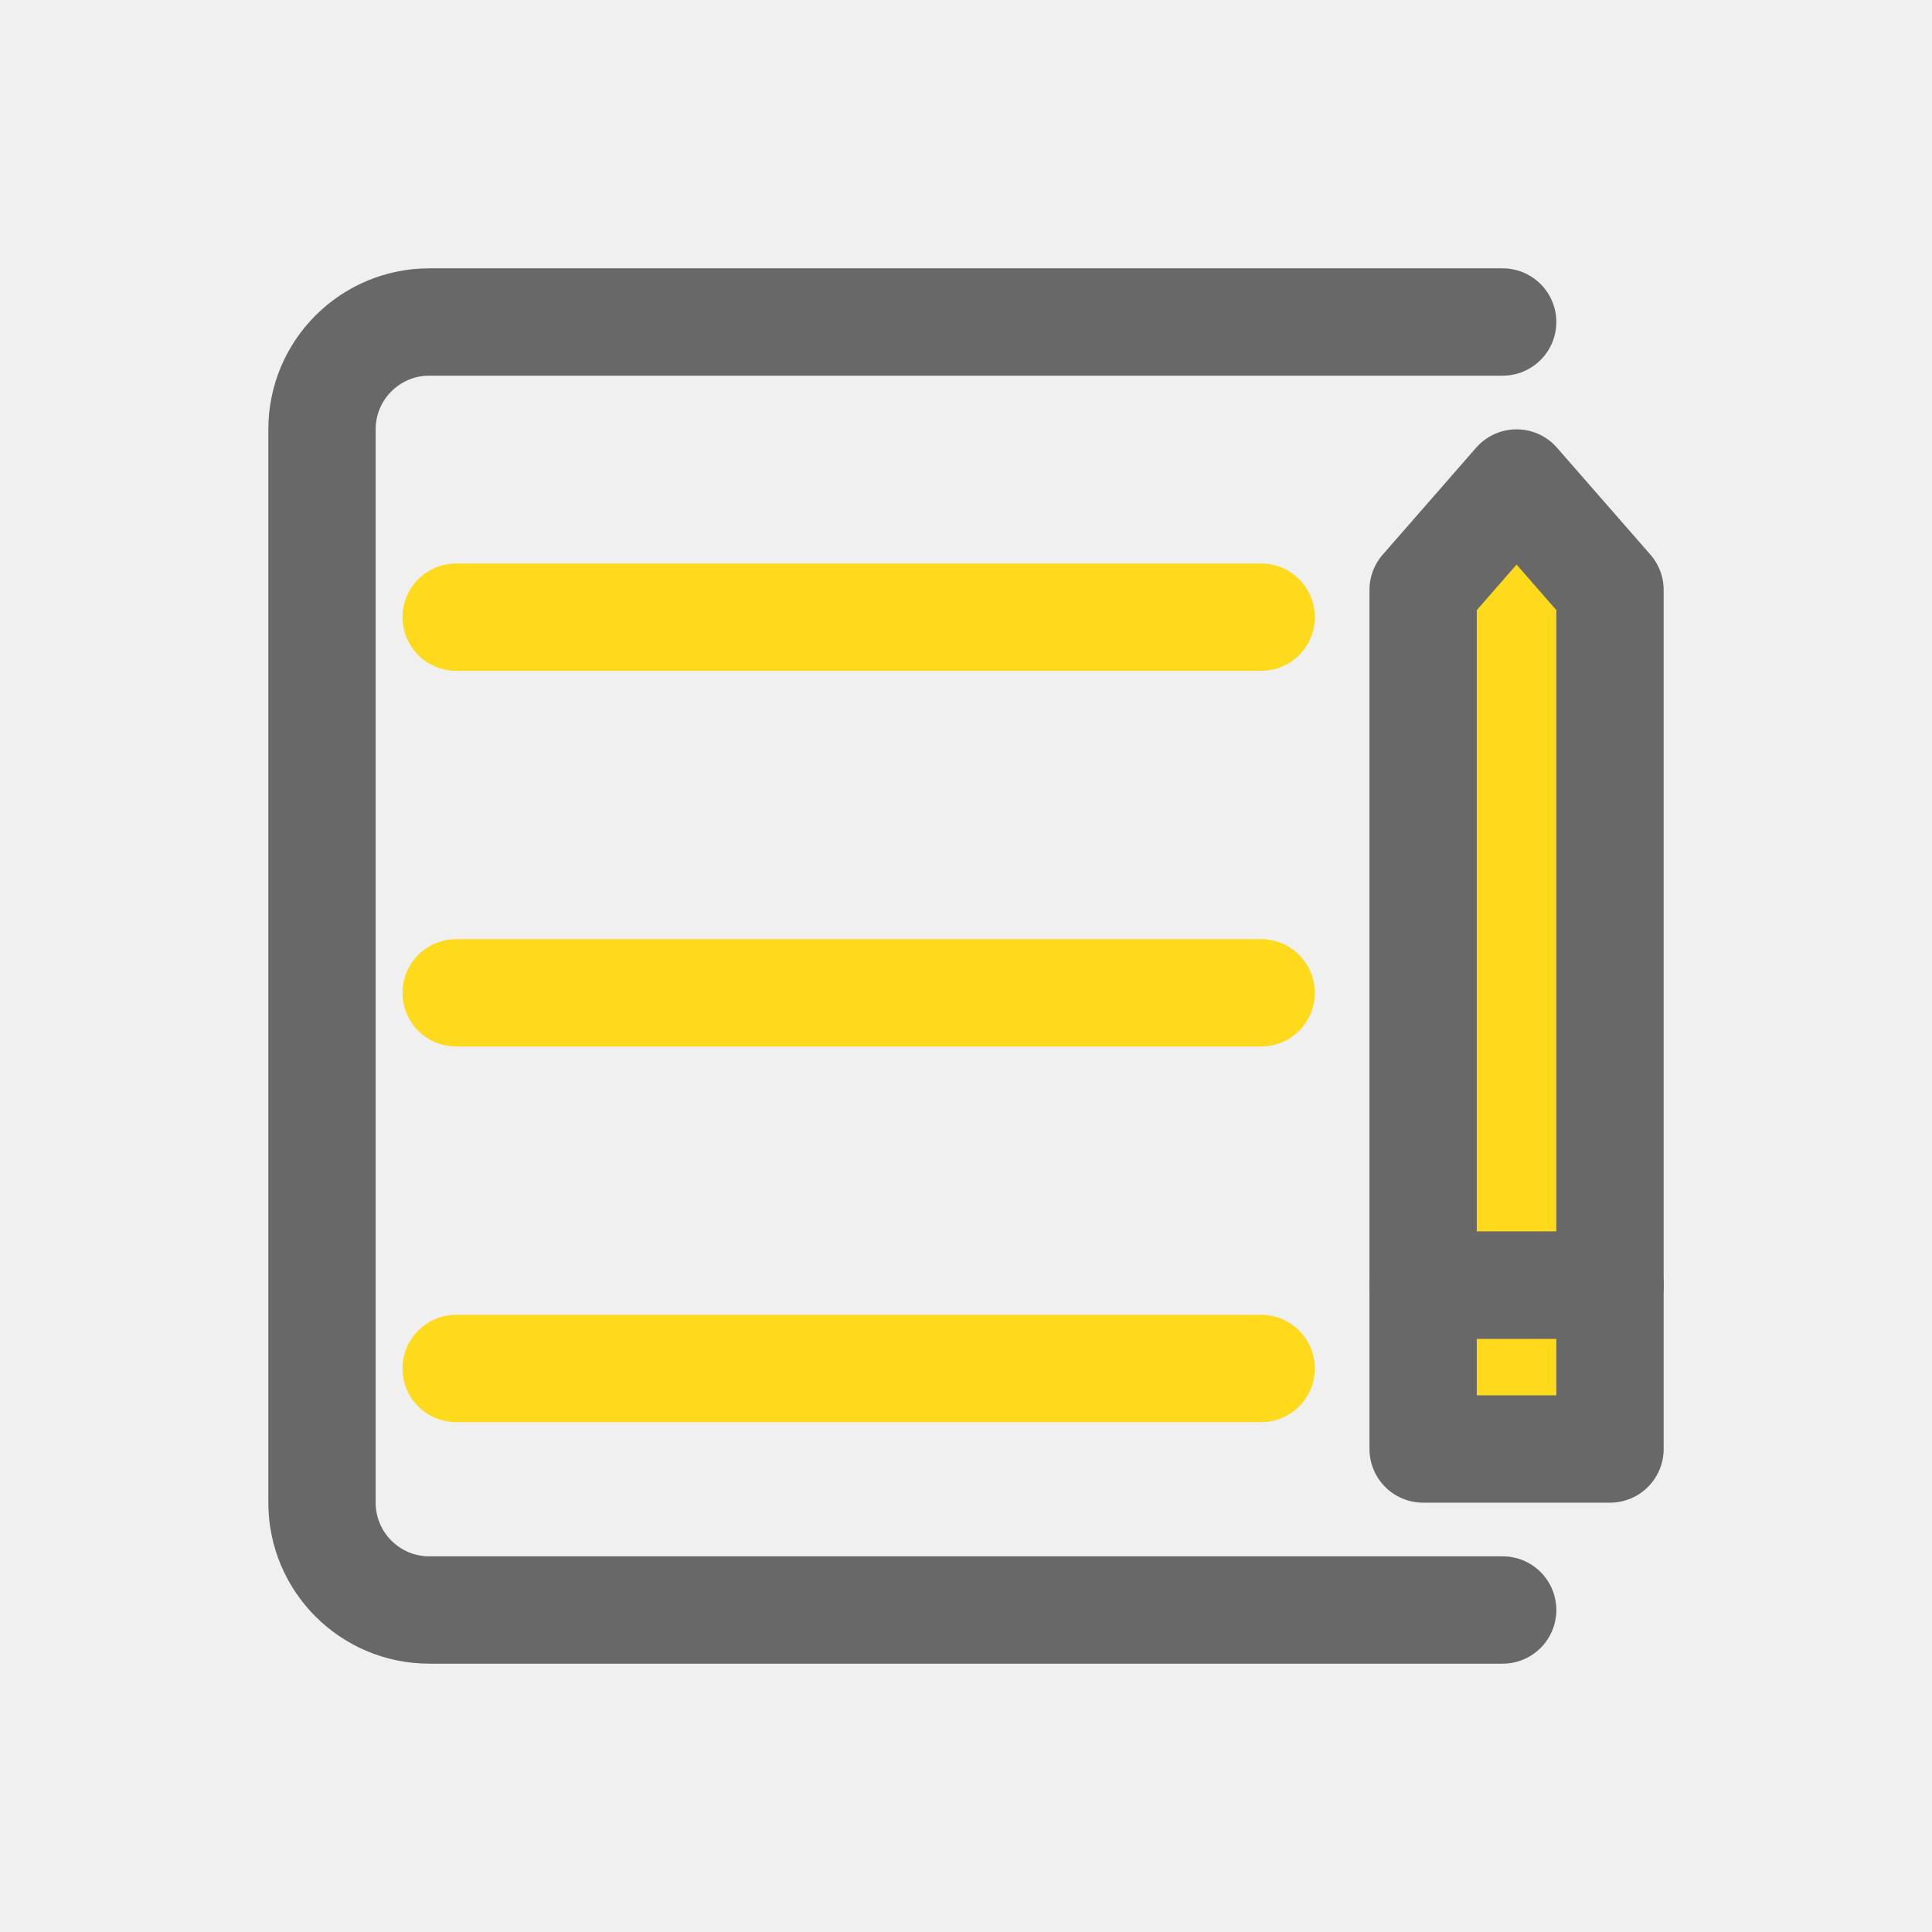
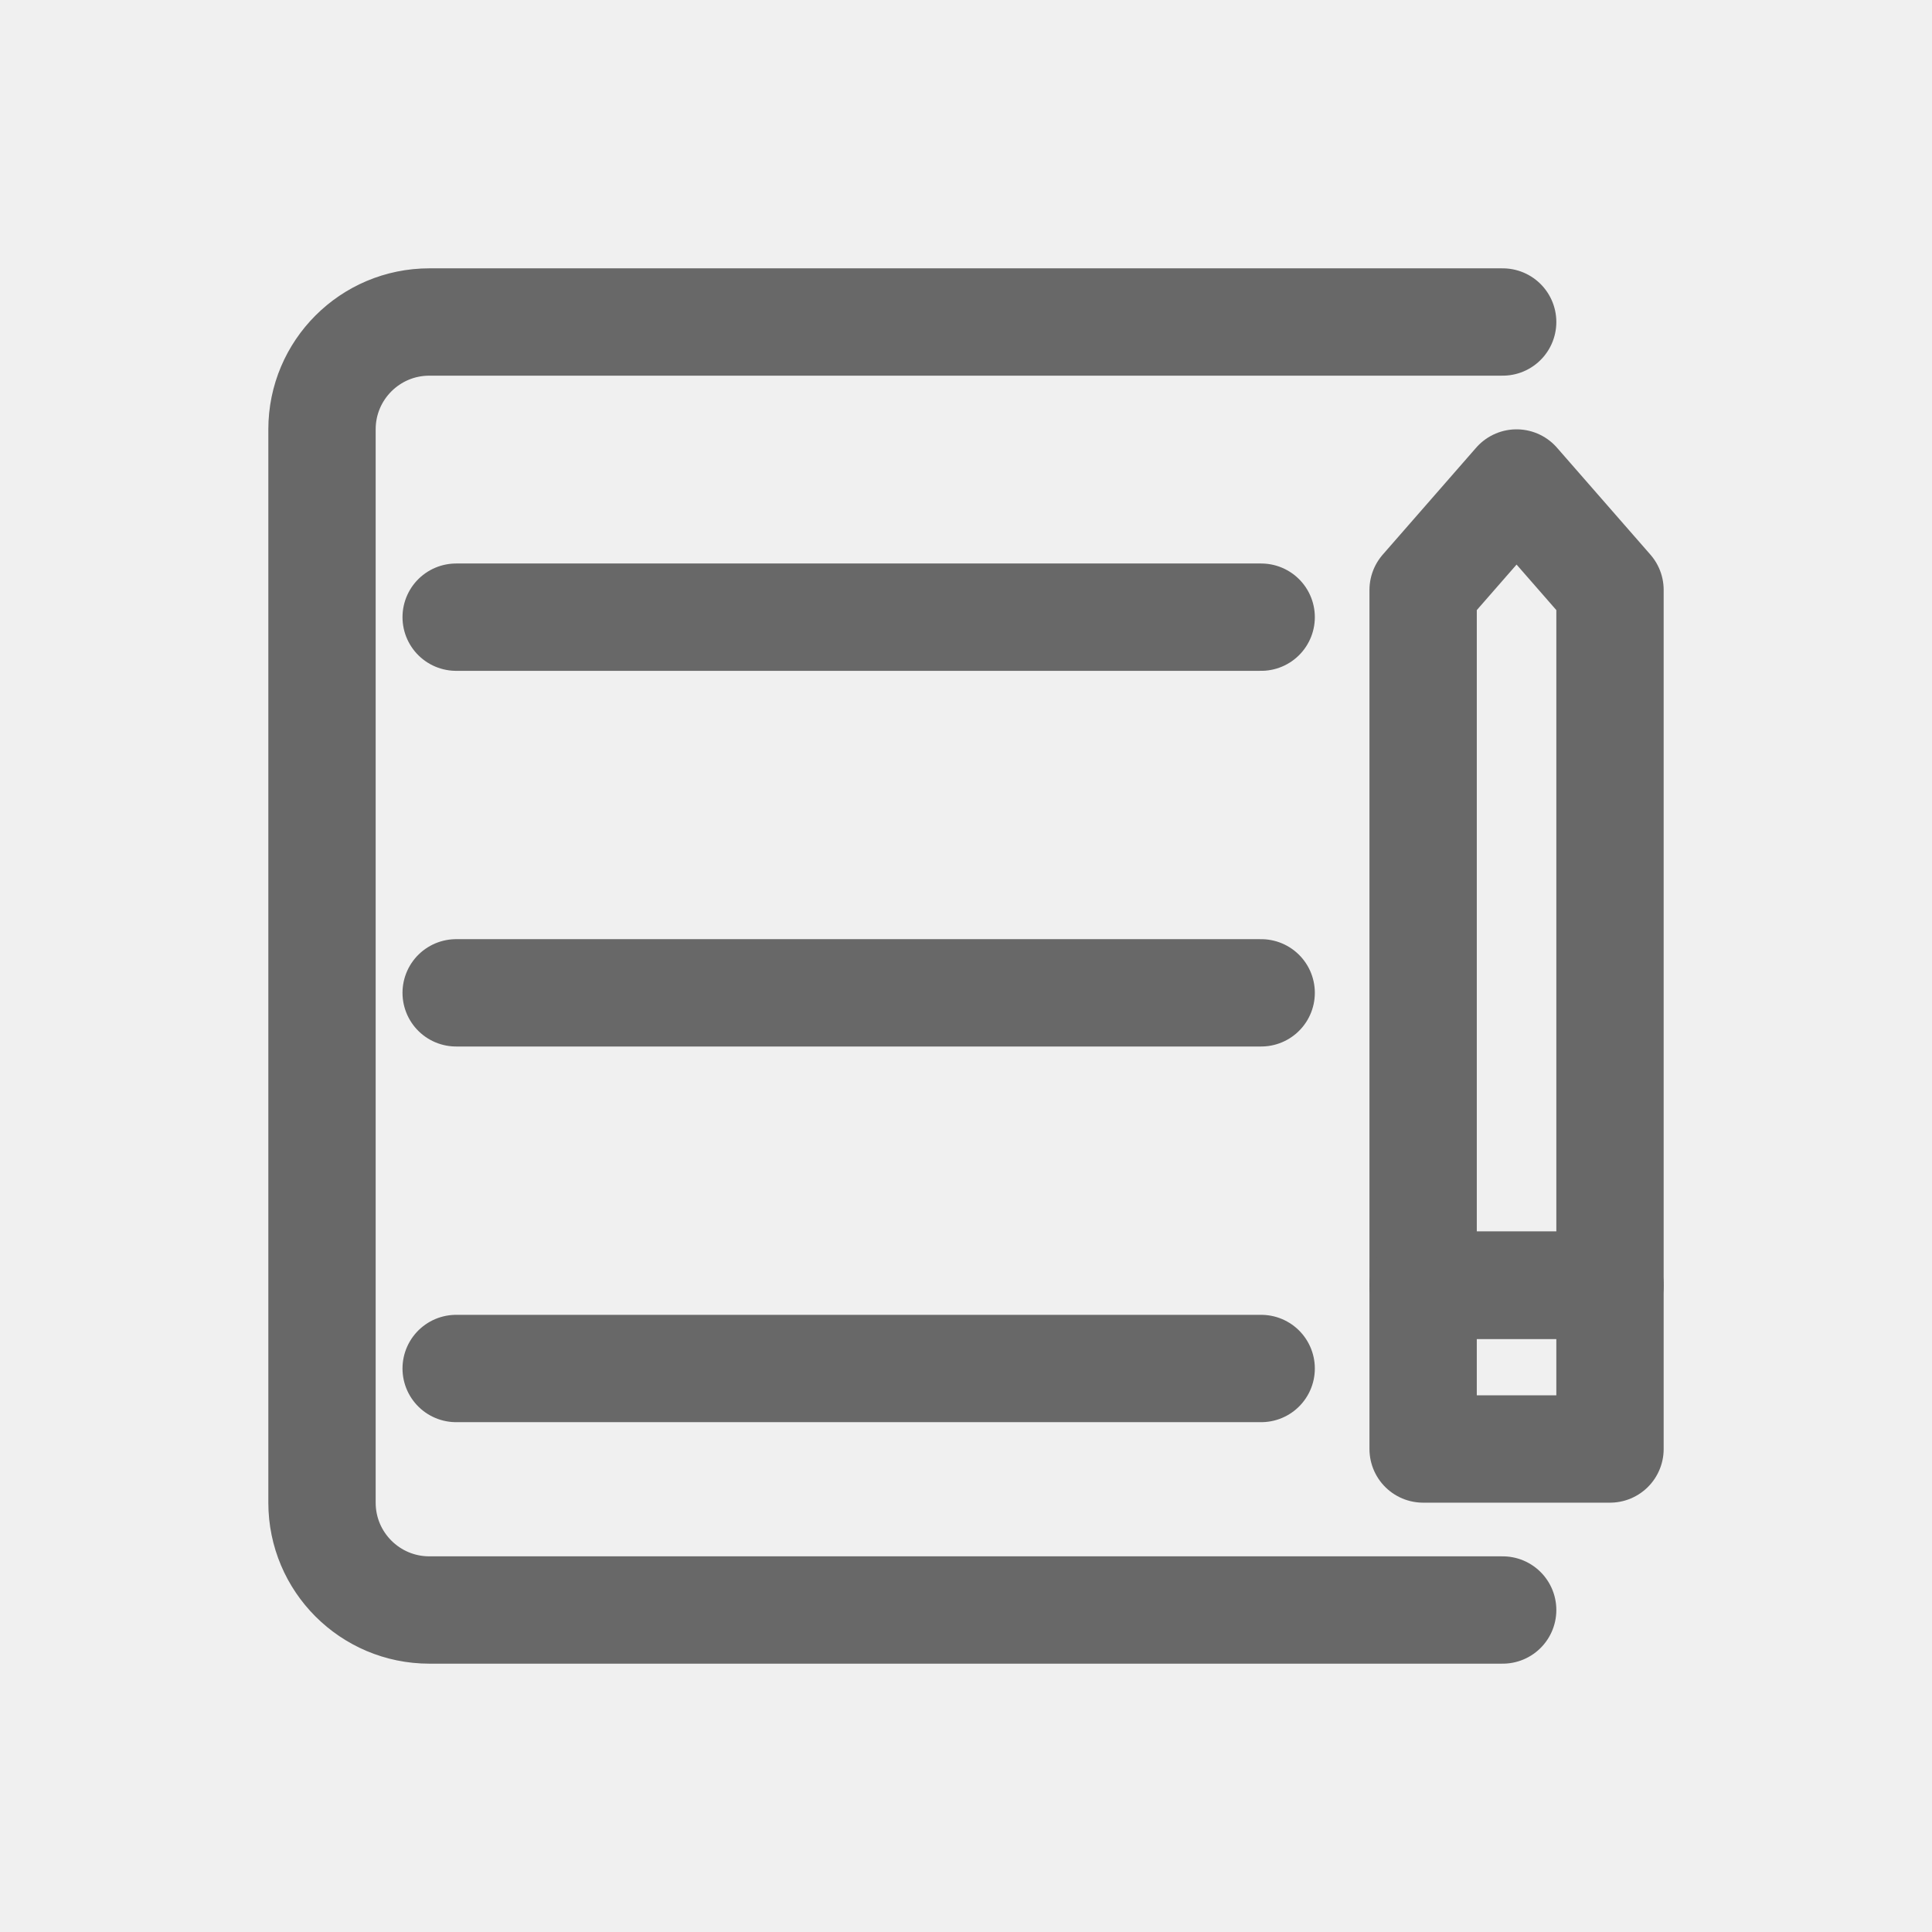
- <svg xmlns="http://www.w3.org/2000/svg" width="36" height="36" viewBox="0 0 36 36">
+ <svg xmlns="http://www.w3.org/2000/svg" width="36" height="36" viewBox="0 0 36 36" fill="red">
  <defs>
    <style>
-       .cls-1, .cls-5 {
+       .cls-1, .cls-4 {
        fill: #fff;
      }

      .cls-1 {
        stroke: #707070;
        opacity: 0;
      }

-       .cls-2, .cls-4, .cls-7 {
+       .cls-2, .cls-3, .cls-6 {
        fill: none;
      }

-       .cls-2, .cls-3, .cls-5 {
+       .cls-2, .cls-3, .cls-4 {
        stroke: #686868;
+         stroke-width: 2px;
      }

-       .cls-2, .cls-4, .cls-5 {
+       .cls-2, .cls-4 {
        stroke-linecap: round;
        stroke-miterlimit: 10;
      }

-       .cls-2, .cls-3, .cls-4, .cls-5 {
-         stroke-width: 2px;
-       }
- 
      .cls-3 {
-         fill: #ffd91c;
        stroke-linejoin: round;
      }

-       .cls-4 {
-         stroke: #ffd91c;
-       }
- 
-       .cls-6 {
+       .cls-5 {
        stroke: none;
      }
    </style>
  </defs>
-   <g id="标签栏-记账-选中" transform="translate(-36 -618)">
-     <g id="矩形_33" data-name="矩形 33" class="cls-1" transform="translate(36 618)">
-       <rect class="cls-6" width="36" height="36" />
-       <rect class="cls-7" x="0.5" y="0.5" width="35" height="35" />
+   <g id="标签栏-记账-未选中" transform="translate(-36 -618)">
+     <g id="矩形_33" class="cls-1" transform="translate(36 618)">
+       <rect class="cls-5" width="36" height="36" />
+       <rect class="cls-6" x="0.5" y="0.5" width="35" height="35" />
    </g>
-     <g id="组_68" data-name="组 68" transform="translate(-977 362)">
-       <path id="路径_30" data-name="路径 30" class="cls-2" d="M1041,286h-20a2,2,0,0,1-2-2V264a2,2,0,0,1,2-2h20" />
-       <path id="路径_31" data-name="路径 31" class="cls-3" d="M1041.259,265l-1.741,1.993v12.955H1043V266.993Z" />
-       <rect id="矩形_36" data-name="矩形 36" class="cls-3" width="3.482" height="3.052" transform="translate(1039.518 279.948)" />
-       <line id="直线_5" data-name="直线 5" class="cls-4" x2="15" transform="translate(1021.5 267.5)" />
-       <line id="直线_6" data-name="直线 6" class="cls-4" x2="15" transform="translate(1021.5 274.5)" />
-       <line id="直线_7" data-name="直线 7" class="cls-4" x2="15" transform="translate(1021.5 281.5)" />
-       <path id="路径_32" data-name="路径 32" class="cls-5" d="M1033.5,277.5" />
-       <path id="路径_33" data-name="路径 33" class="cls-5" d="M1020.5,277.5" />
+     <g id="组_73" transform="translate(-977 397)">
+       <path id="路径_40" class="cls-2" d="M1041,251h-20a2,2,0,0,1-2-2V229a2,2,0,0,1,2-2h20" />
+       <path id="路径_41" class="cls-3" d="M1041.259,230l-1.741,1.993v12.955H1043V231.993Z" />
+       <rect id="矩形_38" class="cls-3" width="3.482" height="3.052" transform="translate(1039.518 244.948)" />
+       <line id="直线_13" class="cls-2" x2="15" transform="translate(1021.5 232.5)" />
+       <line id="直线_14" class="cls-2" x2="15" transform="translate(1021.5 239.5)" />
+       <line id="直线_15" class="cls-2" x2="15" transform="translate(1021.5 246.5)" />
+       <path id="路径_42" class="cls-4" d="M1033.5,242.5" />
+       <path id="路径_43" class="cls-4" d="M1020.5,242.5" />
    </g>
  </g>
</svg>
